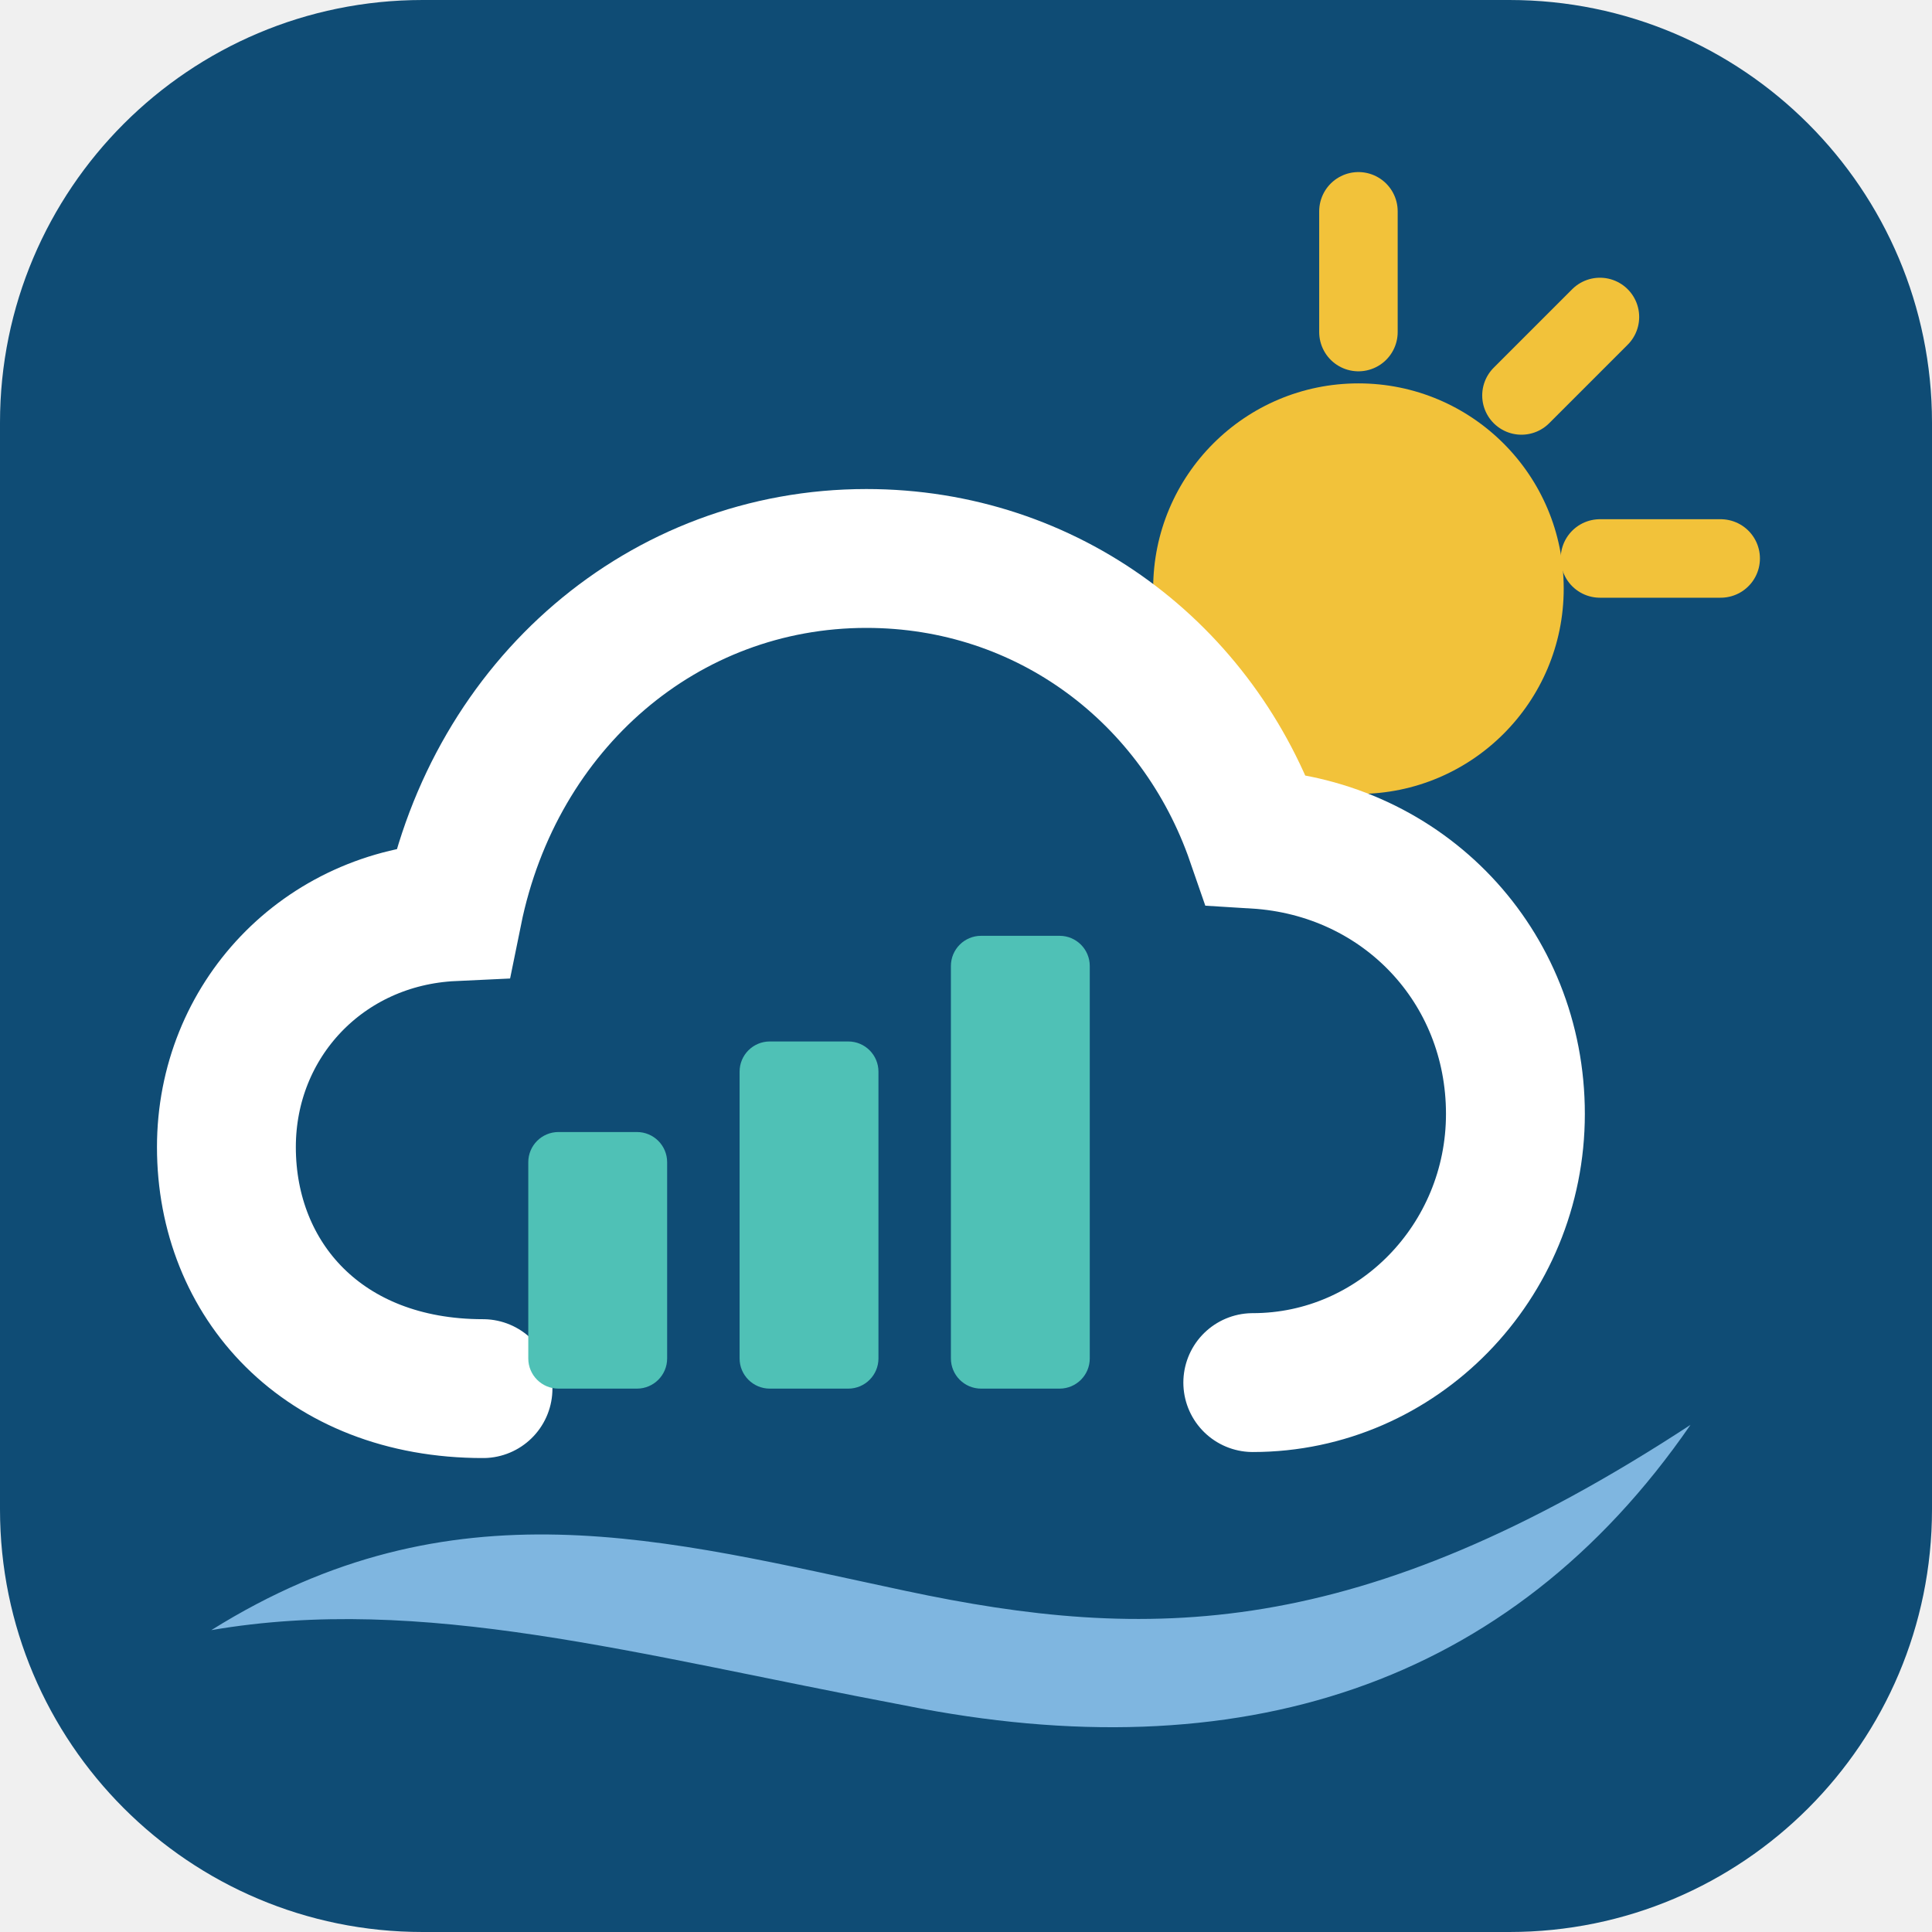
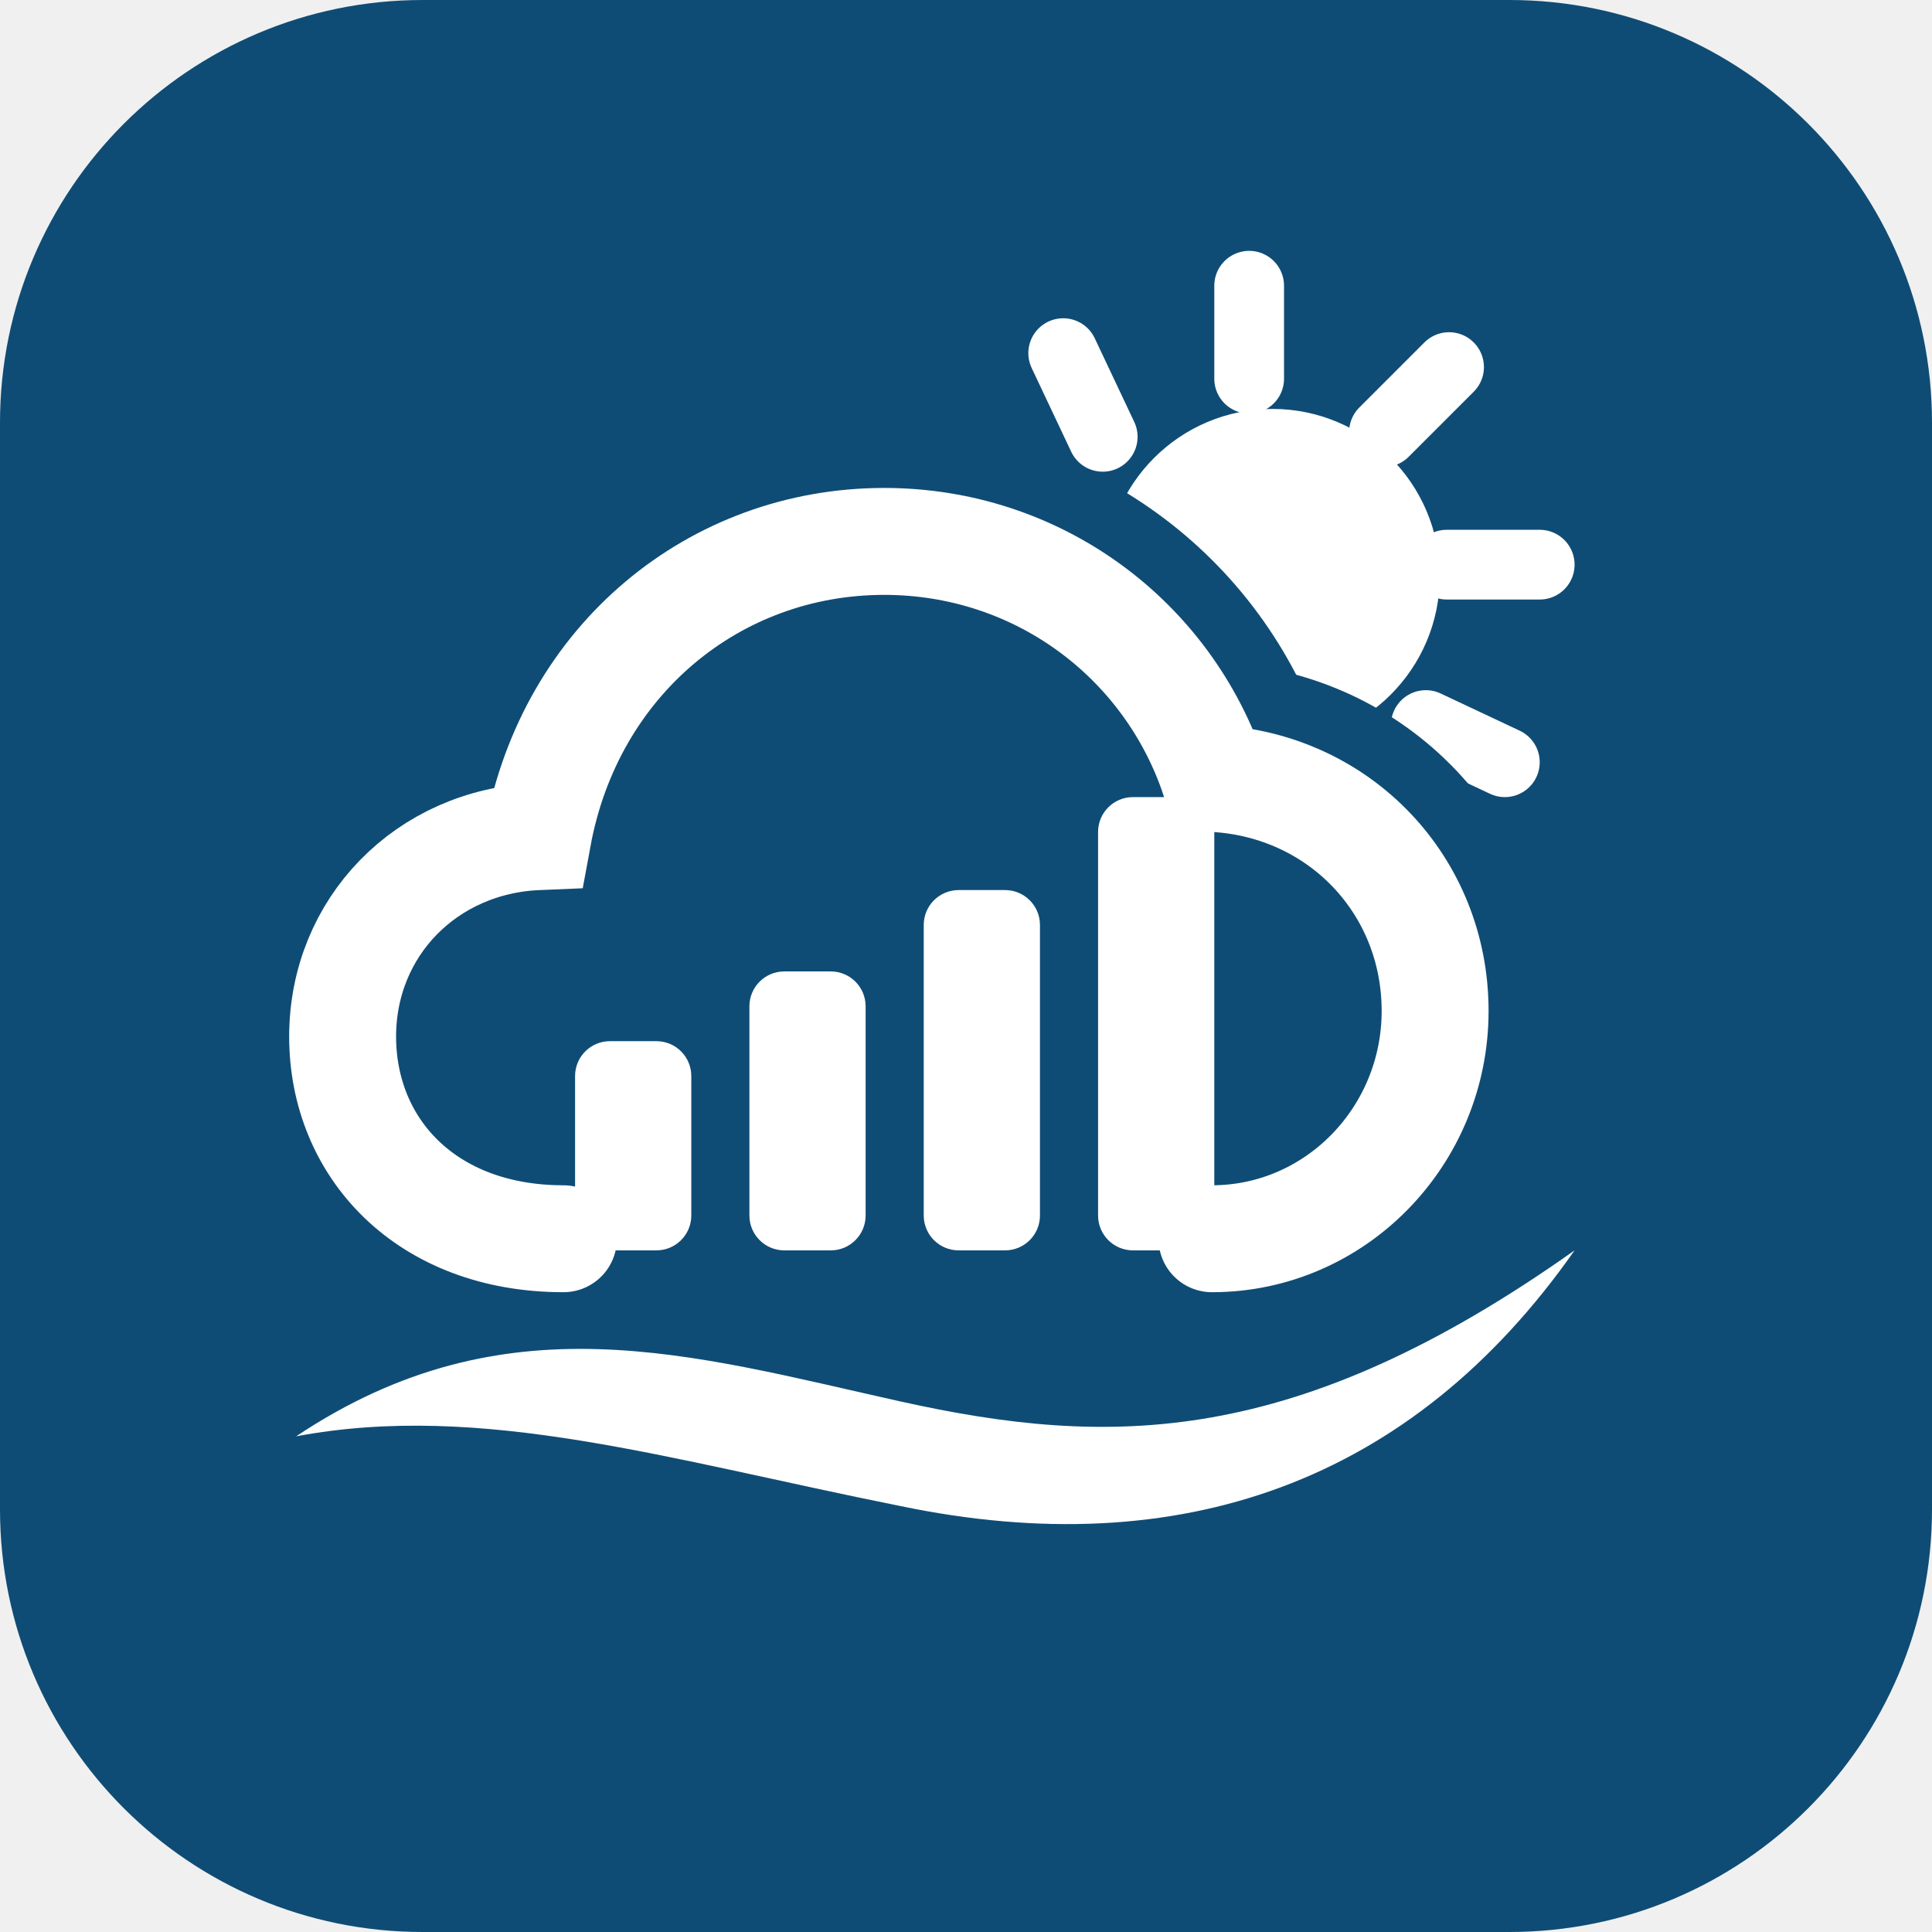
<svg xmlns="http://www.w3.org/2000/svg" viewBox="0 0 64 64" role="img" aria-label="ClimaSense">
  <rect width="64" height="64" rx="14" fill="#0F4C75" />
-   <g stroke="#F2C23A" stroke-width="2.6" stroke-linecap="round">
-     <path d="M45 7v4M53 10.5l-2.6 2.6M57 18.5h-4" />
+   <g transform="translate(7.5 6) scale(0.77)">
+     <g stroke="#FFFFFF" stroke-width="3" stroke-linecap="round">
+       <path d="M44 4.5v4M52.6 8l-2.8 2.8M56.5 16.5h-4M36 7.4l1.7 3.6M55 25l-3.4-1.6" />
+     </g>
+     <circle cx="45" cy="17" r="7.2" fill="#FFFFFF" />
+     <path d="M14.5 45.5C8.6 45.5 5 41.6 5 36.8c0-4.7 3.6-8.4 8.4-8.6C14.8 20.6 21 15.5 28.3 15.5c6.6 0 12.2 4.2 14.2 10.2 5.4.3 9.5 4.6 9.5 10 0 5.4-4.3 9.8-9.6 9.8" fill="#0F4C75" stroke="#0F4C75" stroke-width="10" stroke-linecap="round" />
+     <path d="M14.5 45.5C8.6 45.5 5 41.6 5 36.8c0-4.7 3.6-8.4 8.4-8.6C14.8 20.6 21 15.5 28.3 15.5c6.6 0 12.2 4.2 14.2 10.2 5.4.3 9.5 4.6 9.5 10 0 5.4-4.3 9.8-9.6 9.8" fill="none" stroke="#FFFFFF" stroke-width="4.6" stroke-linecap="round" />
+     <g fill="#FFFFFF">
+       <rect x="15" y="37" width="5" height="9" rx="1.5" />
+       <rect x="22.5" y="34" width="5" height="12" rx="1.5" />
+       <rect x="30" y="30.5" width="5" height="15.5" rx="1.5" />
+       <rect x="37.5" y="26.5" width="5" height="19.5" rx="1.5" />
+     </g>
+     <path d="M3 54c9-6 17-3.5 26-1.5 9 2 17 2 29-6.5-7 10-17 13.5-29 11C19 55 11 52.5 3 54Z" fill="#FFFFFF" />
  </g>
-   <circle cx="45" cy="19.5" r="6.8" fill="#F2C23A" />
-   <path d="M16 46c-5.3 0-8.5-3.6-8.5-8 0-4.2 3.2-7.6 7.5-7.8C16.4 23.3 22 18.5 28.7 18.5c6 0 11 3.8 12.9 9.3 4.9.3 8.6 4.2 8.6 9.1 0 4.9-3.9 8.9-8.7 8.9" fill="none" stroke="#FFFFFF" stroke-width="4.6" stroke-linecap="round" />
-   <g fill="#4FC1B6">
-     <rect x="17.5" y="37.5" width="4.6" height="8.5" rx="1" />
-     <rect x="24.5" y="34.5" width="4.6" height="11.5" rx="1" />
-     <rect x="31.5" y="31" width="4.6" height="15" rx="1" />
-   </g>
-   <path d="M7 54c8-5 15-3 23-1.3 8 1.7 15 1.7 26-5.5-6 8.7-15 11.5-26 9.3C21 54.8 14 52.8 7 54Z" fill="#7FB6E0" />
</svg>
